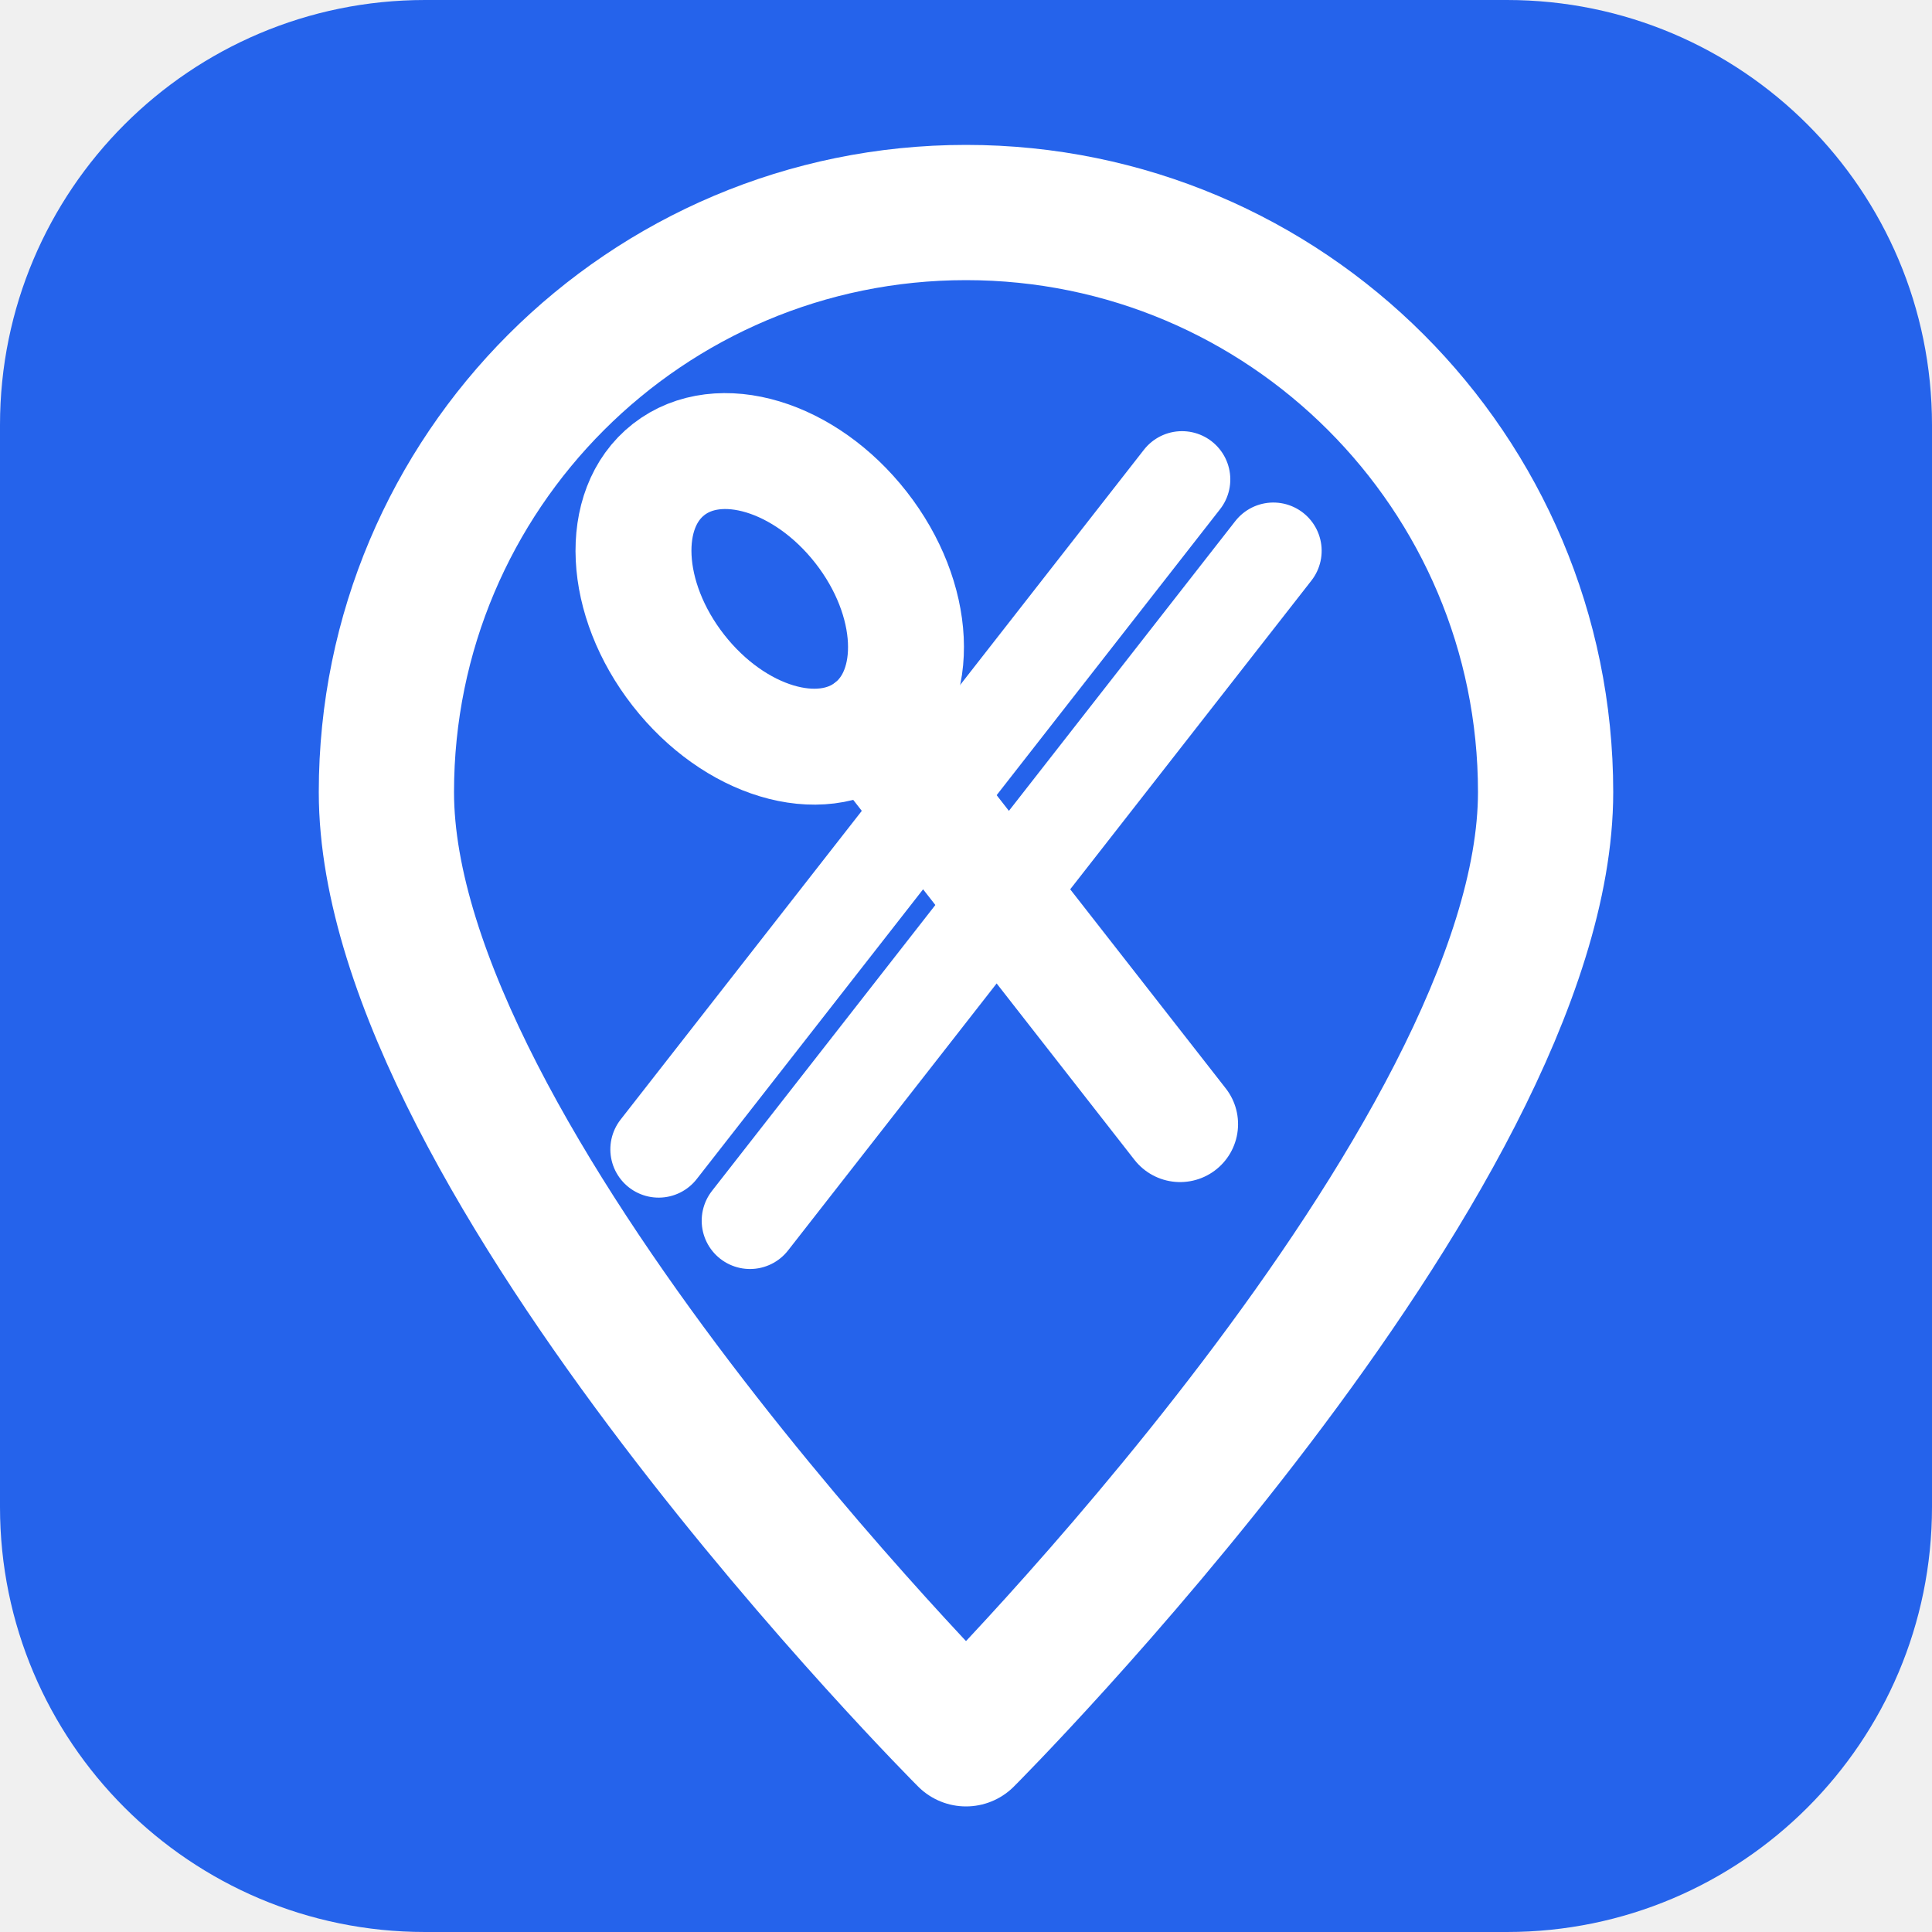
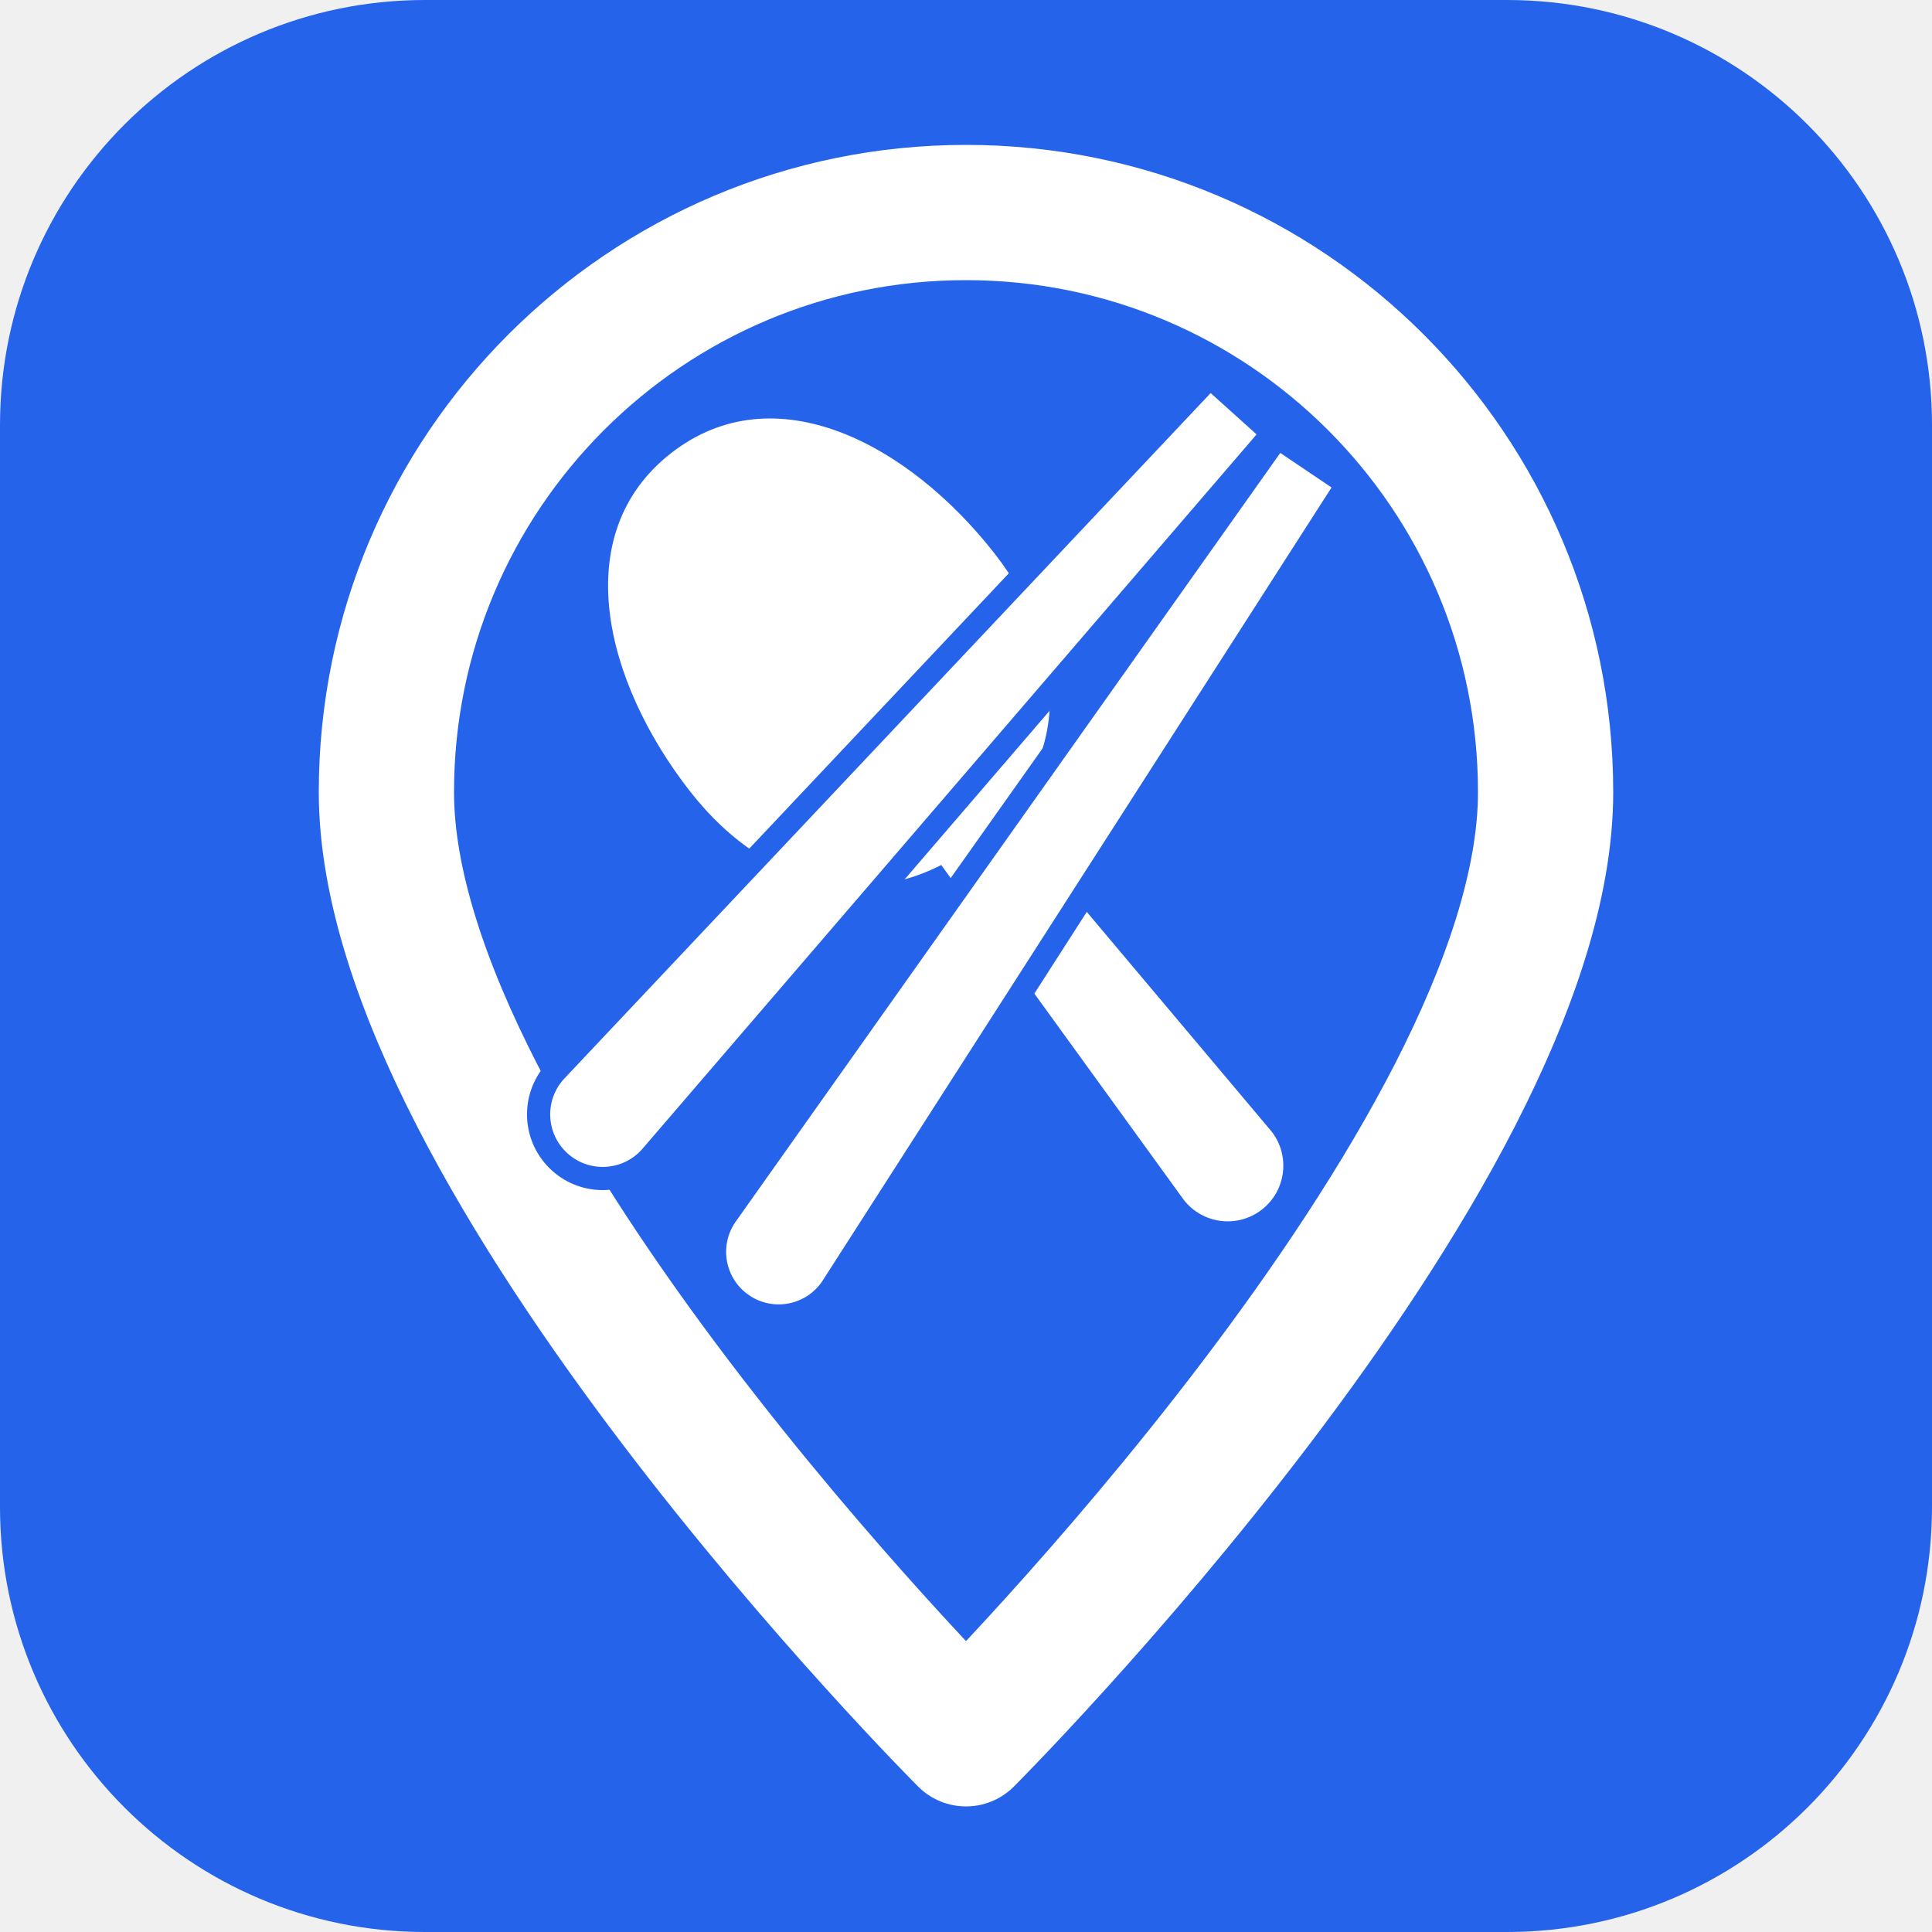
- <svg xmlns="http://www.w3.org/2000/svg" viewBox="0 0 100 100" width="512" height="512">
+ <svg xmlns="http://www.w3.org/2000/svg" width="512" height="512" viewBox="0 0 100 100">
  <rect width="100" height="100" rx="22" fill="#2563EB" />
-   <g fill="none" stroke="#FFFFFF" stroke-width="7" stroke-linecap="round" stroke-linejoin="round">
-     <path d="M50 90C50 90 20 60 20 41a30 30 0 1 1 60 0C80 60 50 90 50 90Z" />
-     <g stroke-width="6">
-       <g transform="rotate(-38 50 44)">
-         <ellipse cx="50" cy="27.5" rx="6" ry="8.5" />
-         <path d="M50 36v26" />
+   <path d="M50 90C50 90 20 60 20 41a30 30 0 1 1 60 0C80 60 50 90 50 90Z" fill="none" stroke="#FFFFFF" stroke-width="7" stroke-linejoin="round" />
+   <g transform="translate(50 43) scale(0.8)">
+     <g transform="rotate(-38)" fill="#FFFFFF">
+       <path d="M0 -31C8.5 -31 12.5 -22 12.5 -13C12.5 -4.5 7.5 1 0 1C-7.5 1 -12.5 -4.5 -12.5 -13C-12.5 -22 -8.5 -31 0 -31Z" />
+       <path d="M-2.6 0L-3.6 27.5A3.6 3.6 0 0 0 3.6 27.5L2.6 0Z" />
+     </g>
+     <g transform="rotate(38)">
+       <g fill="#2563EB" stroke="#2563EB" stroke-width="3" stroke-linejoin="round">
+         <g transform="translate(-5.2 0) rotate(4)">
+           <path d="M-2 -32L2 -32L3.4 29A3.4 3.4 0 0 1 -3.4 29Z" />
+         </g>
+         <g transform="translate(5.2 0) rotate(-4)">
+           <path d="M-2 -32L2 -32L3.4 29A3.4 3.4 0 0 1 -3.4 29Z" />
+         </g>
      </g>
-       <g transform="rotate(38 50 44)" stroke-width="5">
-         <path d="M47 22v44M53 22v44" />
+       <g fill="#FFFFFF">
+         <g transform="translate(-5.2 0) rotate(4)">
+           <path d="M-2 -32L2 -32L3.4 29A3.4 3.4 0 0 1 -3.4 29Z" />
+         </g>
+         <g transform="translate(5.2 0) rotate(-4)">
+           <path d="M-2 -32L2 -32L3.4 29A3.4 3.4 0 0 1 -3.4 29Z" />
+         </g>
      </g>
    </g>
  </g>
</svg>
